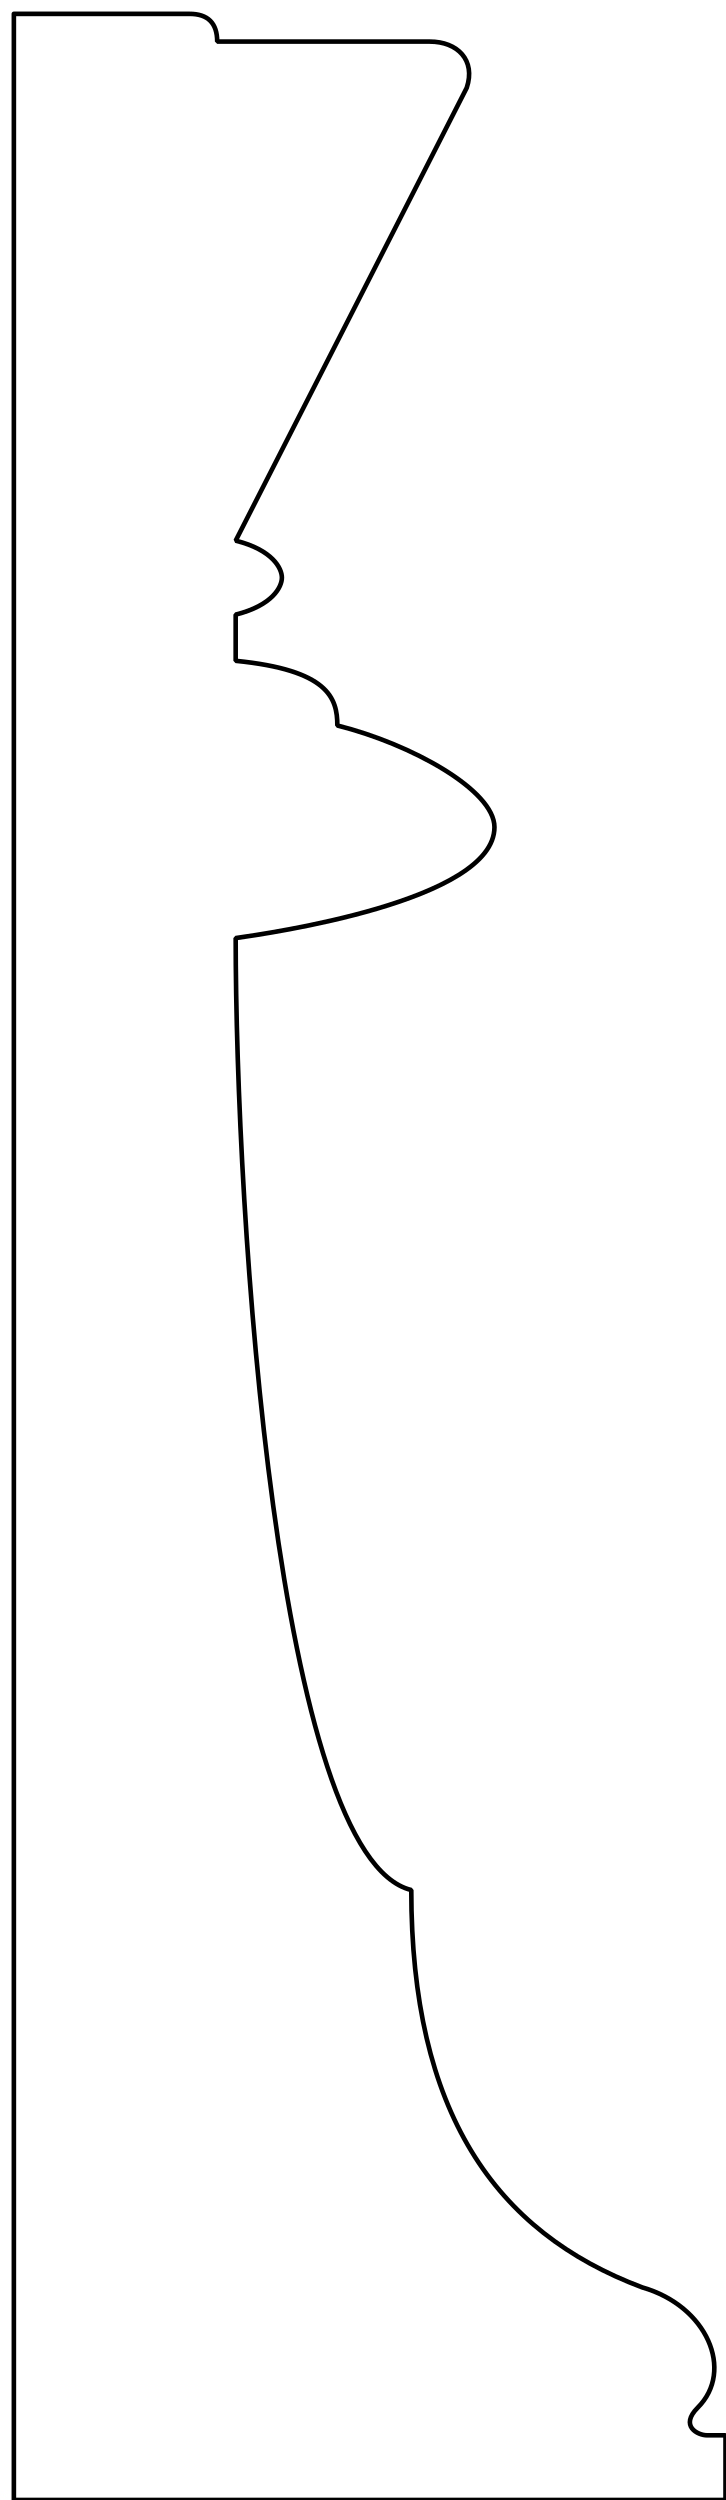
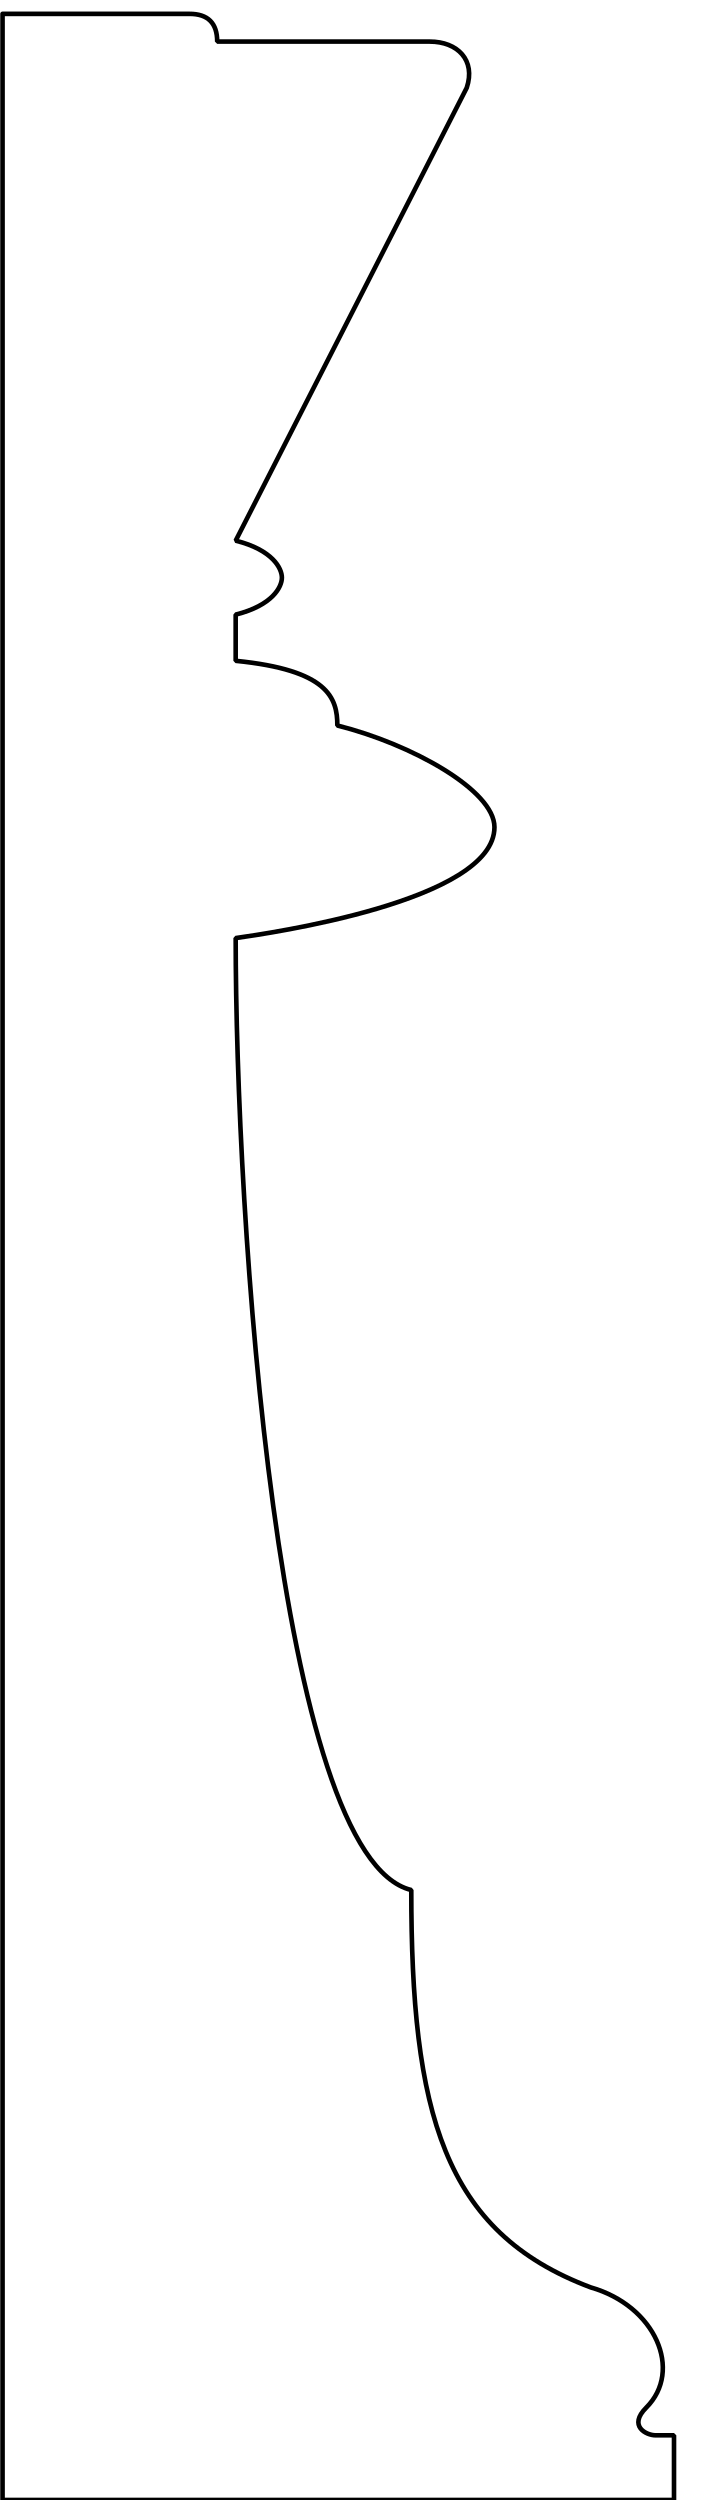
<svg xmlns="http://www.w3.org/2000/svg" version="1.1" id="king_profile" width="100%" height="100%" viewBox="-6 -6 314 1082">
-   <g stroke="black">
-     <path d="M0,0 L0,1076 L308,1076 308,1048 300,1048 C296,1048 288,1044 296,1036 C312,1020 300,992 272,984 C208,960 172,908 172,812 C114,798 96,520 96,400 C110,398 208,384 208,352 C208,336 172,316 140,308 C140,296 136,284 96,280 L96,260 C112,256 116,248 116,244 C116,240 112,232 96,228 L196,32 C200,20 192,12 180,12 L88,12 C88,4 84,0 76,0 L0,0 " fill="none" stroke-width="2" stroke-linejoin="bevel" stroke-linecap="round" />
+   <defs id="defs2159" />
+   <g stroke="black" id="g2154">
+     <path d="M -4.898,0 V 1076 H 285.709 v -28 h -8 c -4,0 -12,-4 -4,-12 16,-16 4,-44 -24,-52 C 185.709,960 172,908 172,812 114,798 96,520 96,400 c 14,-2 112,-16 112,-48 0,-16 -36,-36 -68,-44 0,-12 -4,-24 -44,-28 v -20 c 16,-4 20,-12 20,-16 0,-4 -4,-12 -20,-16 L 196,32 C 200,20 192,12 180,12 H 88 C 88,4 84,0 76,0 H -4.898" fill="none" stroke-width="2" stroke-linejoin="bevel" stroke-linecap="round" id="path2152" />
  </g>
</svg>
